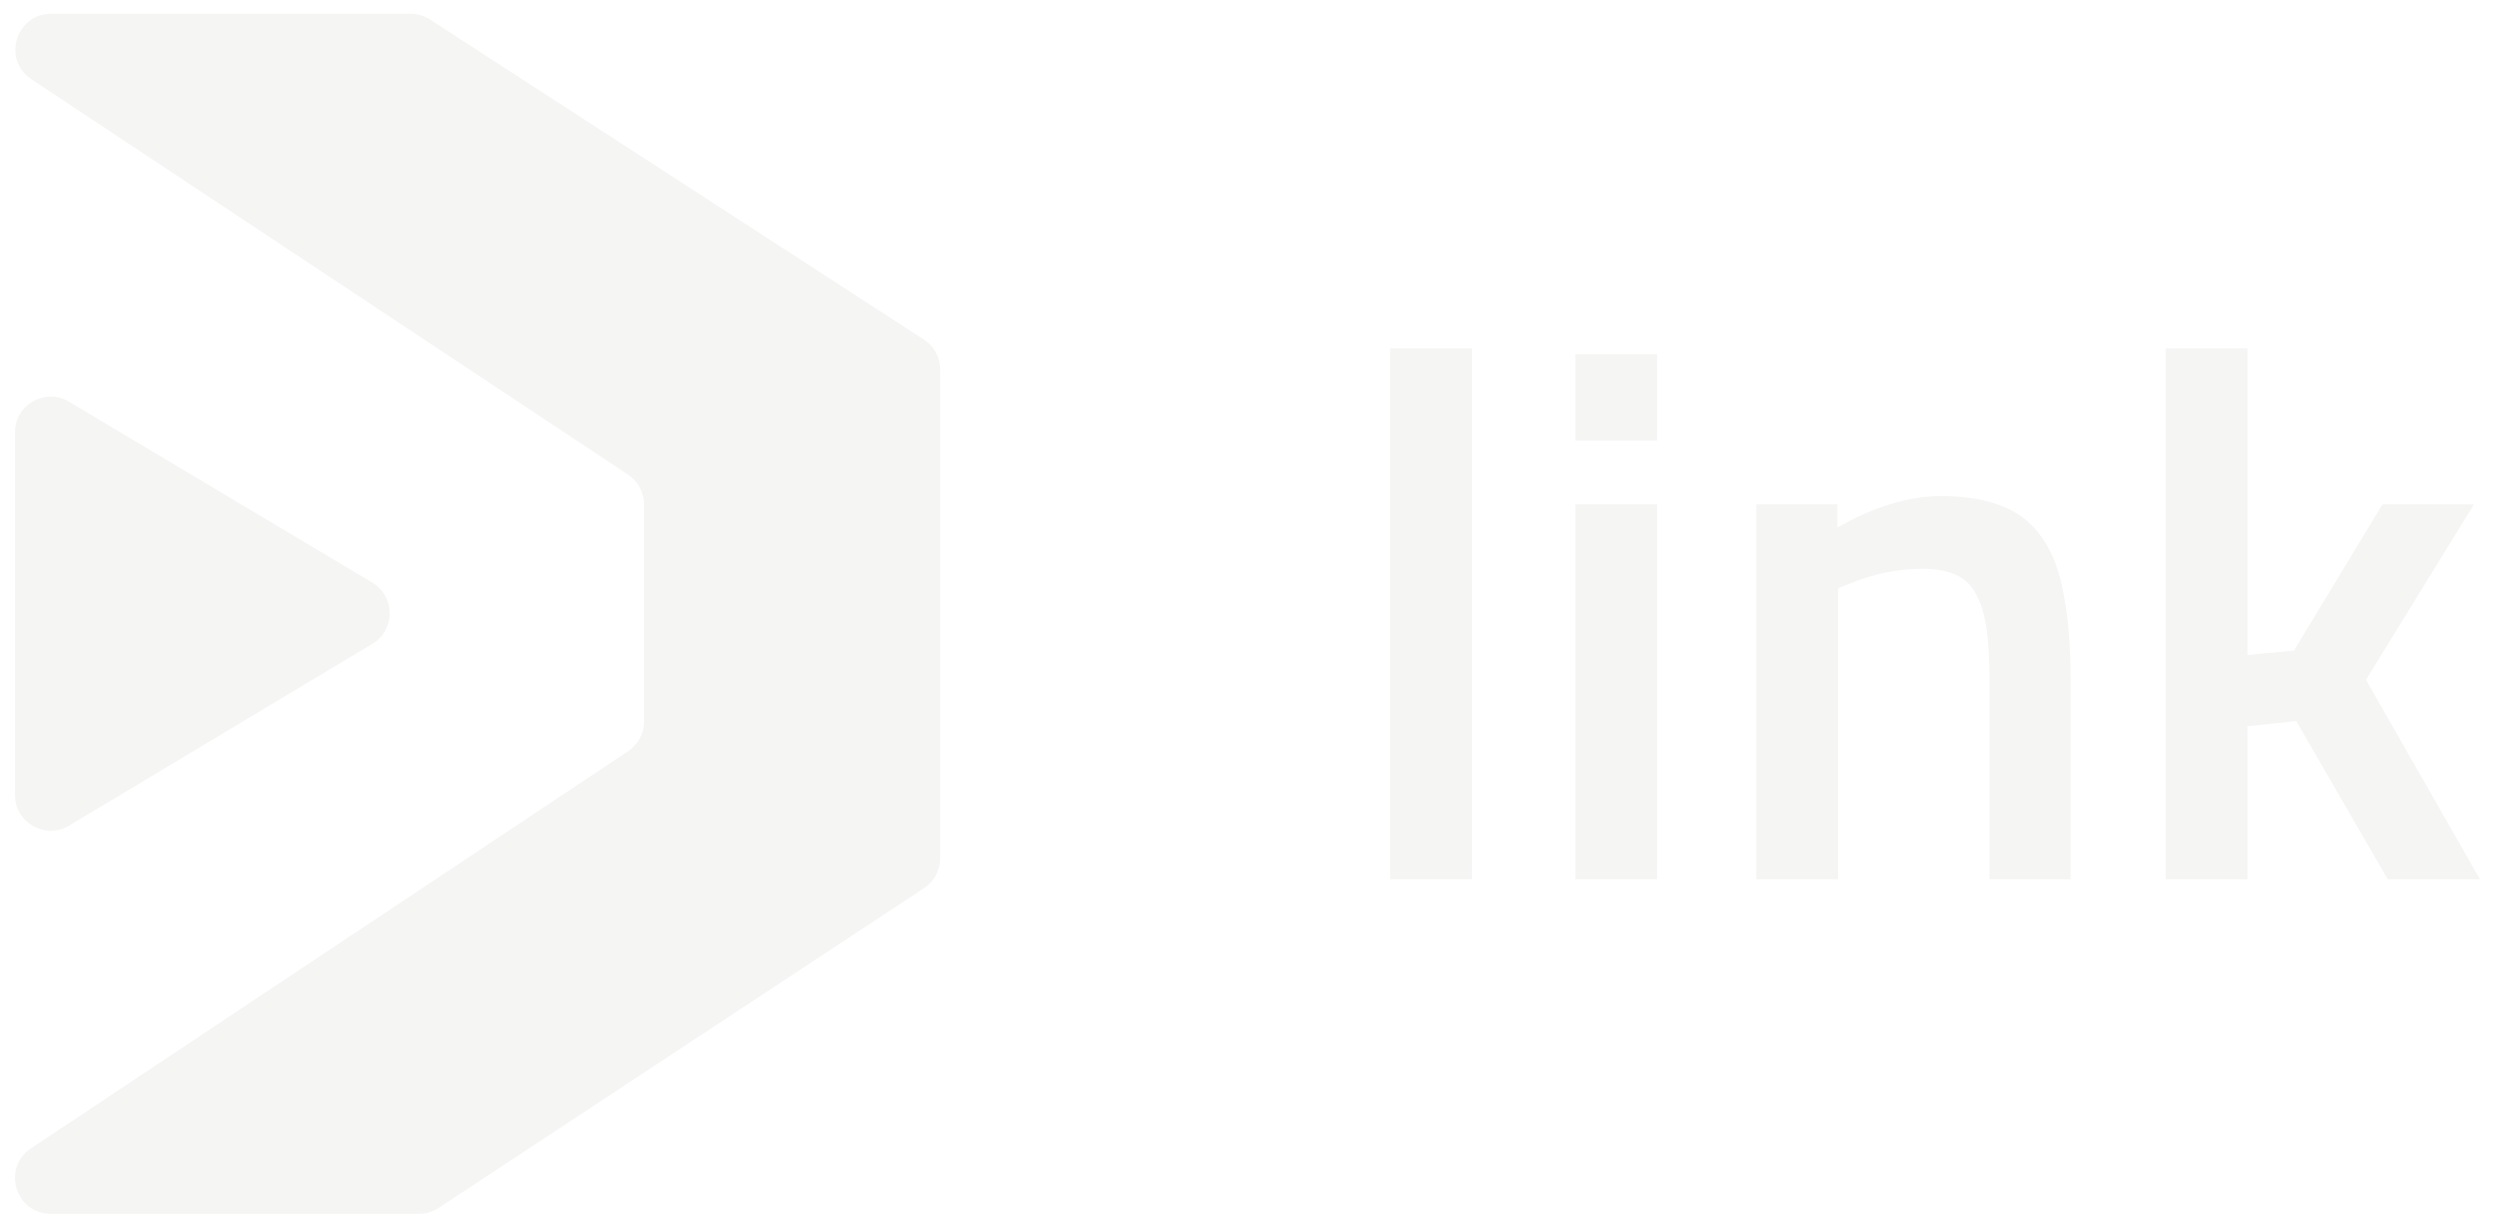
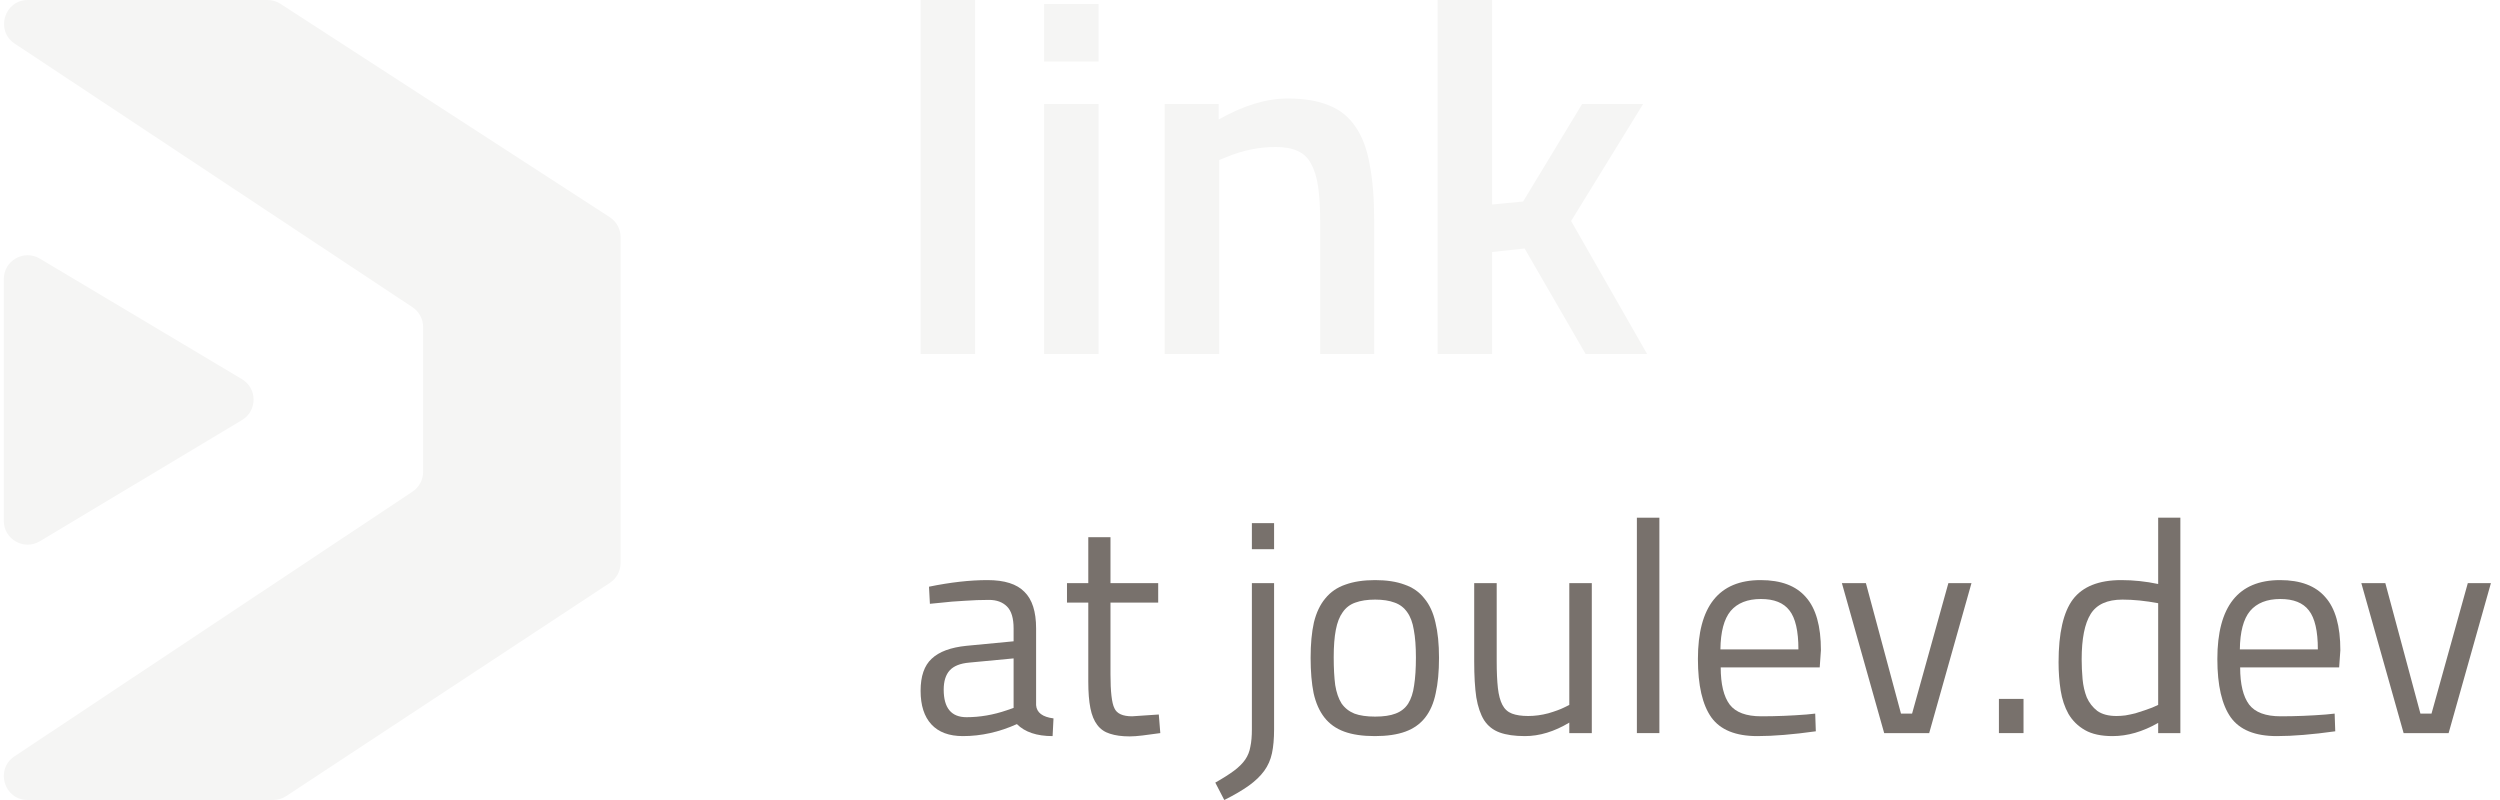
- <svg xmlns="http://www.w3.org/2000/svg" width="100" height="49" viewBox="0 0 100 49" fill="none">
-   <path d="M2.763 33.027C1.811 33.597 0.6 32.911 0.6 31.801V17.296C0.6 16.187 1.808 15.501 2.76 16.069L14.89 23.302C15.818 23.855 15.82 25.199 14.893 25.754L2.763 33.027Z" fill="#F5F5F4" />
-   <path d="M25.121 18.985C25.52 19.25 25.761 19.697 25.761 20.176V28.861C25.761 29.339 25.521 29.785 25.123 30.05L1.24 45.934C0.062 46.717 0.617 48.552 2.031 48.552H16.761C17.04 48.552 17.314 48.47 17.547 48.316L36.966 35.523C37.367 35.259 37.608 34.811 37.608 34.33V14.781C37.608 14.297 37.363 13.845 36.956 13.582L17.201 0.782C16.969 0.632 16.7 0.552 16.424 0.552L2.046 0.552C0.63 0.552 0.077 2.39 1.257 3.171L25.121 18.985Z" fill="#F5F5F4" />
-   <path d="M58.878 35.172V13.932H55.608V35.172H58.878Z" fill="#F5F5F4" />
-   <path d="M66.286 35.172V20.172H63.016V35.172H66.286ZM66.286 17.622V14.172H63.016V17.622H66.286Z" fill="#F5F5F4" />
-   <path d="M73.522 23.532V35.172H70.252V20.172H73.493V21.102C74.972 20.262 76.353 19.842 77.632 19.842C78.632 19.842 79.463 19.982 80.123 20.262C80.782 20.522 81.312 20.952 81.713 21.552C82.112 22.132 82.392 22.882 82.552 23.802C82.733 24.722 82.823 25.832 82.823 27.132V35.172H79.582V27.222C79.582 26.402 79.543 25.712 79.463 25.152C79.382 24.592 79.243 24.132 79.043 23.772C78.862 23.412 78.593 23.152 78.233 22.992C77.892 22.832 77.453 22.752 76.912 22.752C75.912 22.752 74.933 22.952 73.972 23.352L73.522 23.532Z" fill="#F5F5F4" />
-   <path d="M89.899 29.052L91.849 28.842L95.509 35.172H99.199L94.639 27.192L98.959 20.172H95.299L91.759 26.022L89.899 26.202V13.932H86.629V35.172H89.899V29.052Z" fill="#F5F5F4" />
+ <svg xmlns="http://www.w3.org/2000/svg" width="150" height="48" viewBox="0 0 150 48" fill="none">
+   <path d="M2.391 32.475C1.438 33.045 0.227 32.359 0.227 31.249V16.744C0.227 15.635 1.435 14.949 2.388 15.517L14.518 22.75C15.446 23.303 15.448 24.647 14.521 25.202L2.391 32.475Z" fill="#F5F5F4" />
+   <path d="M24.749 18.433C25.148 18.698 25.388 19.145 25.388 19.624V28.309C25.388 28.787 25.149 29.233 24.751 29.498L0.868 45.382C-0.31 46.165 0.244 48 1.659 48H16.389C16.668 48 16.941 47.918 17.174 47.764L36.593 34.971C36.995 34.707 37.236 34.258 37.236 33.778V14.229C37.236 13.745 36.991 13.293 36.584 13.03L16.828 0.23C16.597 0.08 16.327 -2.59446e-07 16.052 0L1.673 1.35319e-05C0.258 1.48641e-05 -0.296 1.838 0.884 2.619L24.749 18.433Z" fill="#F5F5F4" />
+   <path d="M58.506 21.24V0H55.236V21.24H58.506Z" fill="#F5F5F4" />
+   <path d="M65.914 21.24V6.24H62.644V21.24H65.914ZM65.914 3.69V0.24H62.644V3.69H65.914Z" fill="#F5F5F4" />
+   <path d="M73.15 9.6V21.24H69.88V6.24H73.12V7.17C74.6 6.33 75.98 5.91 77.26 5.91C78.26 5.91 79.09 6.05 79.75 6.33C80.41 6.59 80.94 7.02 81.34 7.62C81.74 8.2 82.02 8.95 82.18 9.87C82.36 10.79 82.45 11.9 82.45 13.2V21.24H79.21V13.29C79.21 12.47 79.17 11.78 79.09 11.22C79.01 10.66 78.87 10.2 78.67 9.84C78.49 9.48 78.22 9.22 77.86 9.06C77.52 8.9 77.08 8.82 76.54 8.82C75.54 8.82 74.56 9.02 73.6 9.42L73.15 9.6Z" fill="#F5F5F4" />
+   <path d="M89.527 15.12L91.477 14.91L95.137 21.24H98.827L94.267 13.26L98.587 6.24H94.927L91.387 12.09L89.527 12.27V0H86.257V21.24H89.527V15.12Z" fill="#F5F5F4" />
+   <path d="M62.166 37.704V42.312C62.202 42.756 62.55 43.02 63.21 43.104L63.156 44.166C62.208 44.166 61.494 43.926 61.014 43.446C59.946 43.926 58.866 44.166 57.774 44.166C56.946 44.166 56.316 43.932 55.884 43.464C55.452 42.996 55.236 42.324 55.236 41.448C55.236 40.572 55.458 39.93 55.902 39.522C56.346 39.102 57.042 38.844 57.99 38.748L60.816 38.478V37.704C60.816 37.092 60.684 36.654 60.42 36.39C60.156 36.126 59.796 35.994 59.34 35.994C58.86 35.994 58.368 36.012 57.864 36.048C57.372 36.072 56.868 36.114 56.352 36.174L55.794 36.228L55.74 35.202C57.024 34.938 58.194 34.806 59.25 34.806C60.27 34.806 61.008 35.04 61.464 35.508C61.932 35.964 62.166 36.696 62.166 37.704ZM56.622 41.376C56.622 42.48 57.078 43.032 57.99 43.032C58.794 43.032 59.598 42.894 60.402 42.618L60.816 42.474V39.504L58.152 39.756C57.612 39.804 57.222 39.96 56.982 40.224C56.742 40.488 56.622 40.872 56.622 41.376Z" fill="#78716C" />
+   <path d="M69.492 34.986V36.156H66.629V40.458C66.629 41.502 66.707 42.18 66.864 42.492C67.007 42.816 67.362 42.978 67.925 42.978L69.528 42.87L69.618 43.986C69.21 44.046 68.85 44.094 68.537 44.13C68.237 44.166 67.986 44.184 67.781 44.184C67.314 44.184 66.918 44.13 66.594 44.022C66.281 43.926 66.029 43.752 65.838 43.5C65.645 43.248 65.507 42.912 65.424 42.492C65.34 42.072 65.297 41.538 65.297 40.89V36.156H64.019V34.986H65.297V32.232H66.629V34.986H69.492Z" fill="#78716C" />
+   <path d="M75.113 43.752V34.986H76.445V43.77C76.445 44.322 76.403 44.796 76.319 45.192C76.235 45.588 76.079 45.942 75.851 46.254C75.623 46.566 75.317 46.86 74.933 47.136C74.549 47.412 74.057 47.7 73.457 48L72.917 46.956C73.385 46.692 73.763 46.452 74.051 46.236C74.339 46.02 74.561 45.798 74.717 45.57C74.873 45.342 74.975 45.084 75.023 44.796C75.083 44.52 75.113 44.172 75.113 43.752ZM76.445 32.952H75.113V31.386H76.445V32.952Z" fill="#78716C" />
+   <path d="M78.637 39.468C78.637 38.64 78.703 37.932 78.835 37.344C78.979 36.756 79.207 36.276 79.519 35.904C79.831 35.52 80.233 35.244 80.725 35.076C81.217 34.896 81.811 34.806 82.507 34.806C83.203 34.806 83.791 34.896 84.271 35.076C84.763 35.244 85.159 35.52 85.459 35.904C85.771 36.276 85.993 36.756 86.125 37.344C86.269 37.932 86.341 38.64 86.341 39.468C86.341 40.296 86.275 41.004 86.143 41.592C86.023 42.18 85.813 42.666 85.513 43.05C85.213 43.434 84.817 43.716 84.325 43.896C83.833 44.076 83.221 44.166 82.489 44.166C81.757 44.166 81.145 44.076 80.653 43.896C80.161 43.716 79.765 43.434 79.465 43.05C79.165 42.666 78.949 42.18 78.817 41.592C78.697 41.004 78.637 40.296 78.637 39.468ZM80.023 39.432C80.023 40.092 80.053 40.65 80.113 41.106C80.185 41.55 80.311 41.916 80.491 42.204C80.683 42.48 80.941 42.684 81.265 42.816C81.589 42.936 82.003 42.996 82.507 42.996C83.011 42.996 83.419 42.936 83.731 42.816C84.055 42.696 84.307 42.498 84.487 42.222C84.667 41.934 84.787 41.568 84.847 41.124C84.919 40.668 84.955 40.11 84.955 39.45C84.955 38.79 84.913 38.238 84.829 37.794C84.757 37.35 84.625 36.996 84.433 36.732C84.241 36.456 83.989 36.264 83.677 36.156C83.365 36.036 82.975 35.976 82.507 35.976C82.039 35.976 81.643 36.036 81.319 36.156C81.007 36.264 80.755 36.456 80.563 36.732C80.371 36.996 80.233 37.35 80.149 37.794C80.065 38.226 80.023 38.772 80.023 39.432Z" fill="#78716C" />
+   <path d="M94.158 42.294V34.986H95.508V43.986H94.158V43.356C93.258 43.896 92.37 44.166 91.494 44.166C90.882 44.166 90.378 44.094 89.982 43.95C89.586 43.806 89.274 43.56 89.046 43.212C88.83 42.864 88.674 42.408 88.578 41.844C88.494 41.268 88.452 40.548 88.452 39.684V34.986H89.802V39.666C89.802 40.314 89.826 40.854 89.874 41.286C89.922 41.706 90.012 42.042 90.144 42.294C90.276 42.546 90.468 42.72 90.72 42.816C90.972 42.912 91.296 42.96 91.692 42.96C92.088 42.96 92.49 42.906 92.898 42.798C93.306 42.678 93.618 42.564 93.834 42.456L94.158 42.294Z" fill="#78716C" />
+   <path d="M99.563 43.986V31.062H98.213V43.986H99.563Z" fill="#78716C" />
+   <path d="M108.391 42.87L108.913 42.816L108.949 43.878C108.265 43.974 107.629 44.046 107.041 44.094C106.465 44.142 105.931 44.166 105.439 44.166C104.143 44.166 103.225 43.794 102.685 43.05C102.145 42.294 101.875 41.124 101.875 39.54C101.875 36.384 103.129 34.806 105.637 34.806C106.861 34.806 107.767 35.148 108.355 35.832C108.955 36.504 109.255 37.566 109.255 39.018L109.183 40.044H103.243C103.243 41.052 103.423 41.796 103.783 42.276C104.143 42.744 104.773 42.978 105.673 42.978C106.573 42.978 107.479 42.942 108.391 42.87ZM103.225 38.964H107.905C107.905 37.86 107.725 37.08 107.365 36.624C107.017 36.168 106.447 35.94 105.655 35.94C104.851 35.94 104.245 36.18 103.837 36.66C103.441 37.14 103.237 37.908 103.225 38.964Z" fill="#78716C" />
+   <path d="M113.051 43.986H115.751L118.289 34.986H116.903L114.725 42.816H114.059L111.953 34.986H110.513L113.051 43.986Z" fill="#78716C" />
+   <path d="M121.411 43.986V41.934H119.935V43.986H121.411Z" fill="#78716C" />
+   <path d="M129.49 31.062H130.822V43.986H129.49V43.374C128.566 43.902 127.654 44.166 126.754 44.166C126.07 44.166 125.518 44.046 125.098 43.806C124.678 43.566 124.348 43.242 124.108 42.834C123.88 42.426 123.724 41.958 123.64 41.43C123.556 40.89 123.514 40.326 123.514 39.738C123.514 37.986 123.802 36.726 124.378 35.958C124.966 35.19 125.932 34.806 127.276 34.806C128.008 34.806 128.746 34.884 129.49 35.04V31.062ZM126.988 42.96C127.156 42.96 127.336 42.948 127.528 42.924C127.732 42.888 127.93 42.846 128.122 42.798C128.326 42.738 128.512 42.678 128.68 42.618C128.86 42.558 129.01 42.504 129.13 42.456L129.49 42.294V36.192C128.722 36.048 128.008 35.976 127.348 35.976C126.436 35.976 125.8 36.264 125.44 36.84C125.08 37.416 124.9 38.322 124.9 39.558C124.9 39.942 124.918 40.338 124.954 40.746C124.99 41.142 125.074 41.508 125.206 41.844C125.35 42.168 125.56 42.438 125.836 42.654C126.124 42.858 126.508 42.96 126.988 42.96Z" fill="#78716C" />
+   <path d="M139.557 42.87L140.079 42.816L140.115 43.878C139.431 43.974 138.795 44.046 138.207 44.094C137.631 44.142 137.097 44.166 136.605 44.166C135.309 44.166 134.391 43.794 133.851 43.05C133.311 42.294 133.041 41.124 133.041 39.54C133.041 36.384 134.295 34.806 136.803 34.806C138.027 34.806 138.933 35.148 139.521 35.832C140.121 36.504 140.421 37.566 140.421 39.018L140.349 40.044H134.409C134.409 41.052 134.589 41.796 134.949 42.276C135.309 42.744 135.939 42.978 136.839 42.978C137.739 42.978 138.645 42.942 139.557 42.87ZM134.391 38.964H139.071C139.071 37.86 138.891 37.08 138.531 36.624C138.183 36.168 137.613 35.94 136.821 35.94C136.017 35.94 135.411 36.18 135.003 36.66C134.607 37.14 134.403 37.908 134.391 38.964Z" fill="#78716C" />
+   <path d="M144.217 43.986H146.917L149.455 34.986H148.069L145.891 42.816H145.225L143.119 34.986H141.679L144.217 43.986Z" fill="#78716C" />
</svg>
